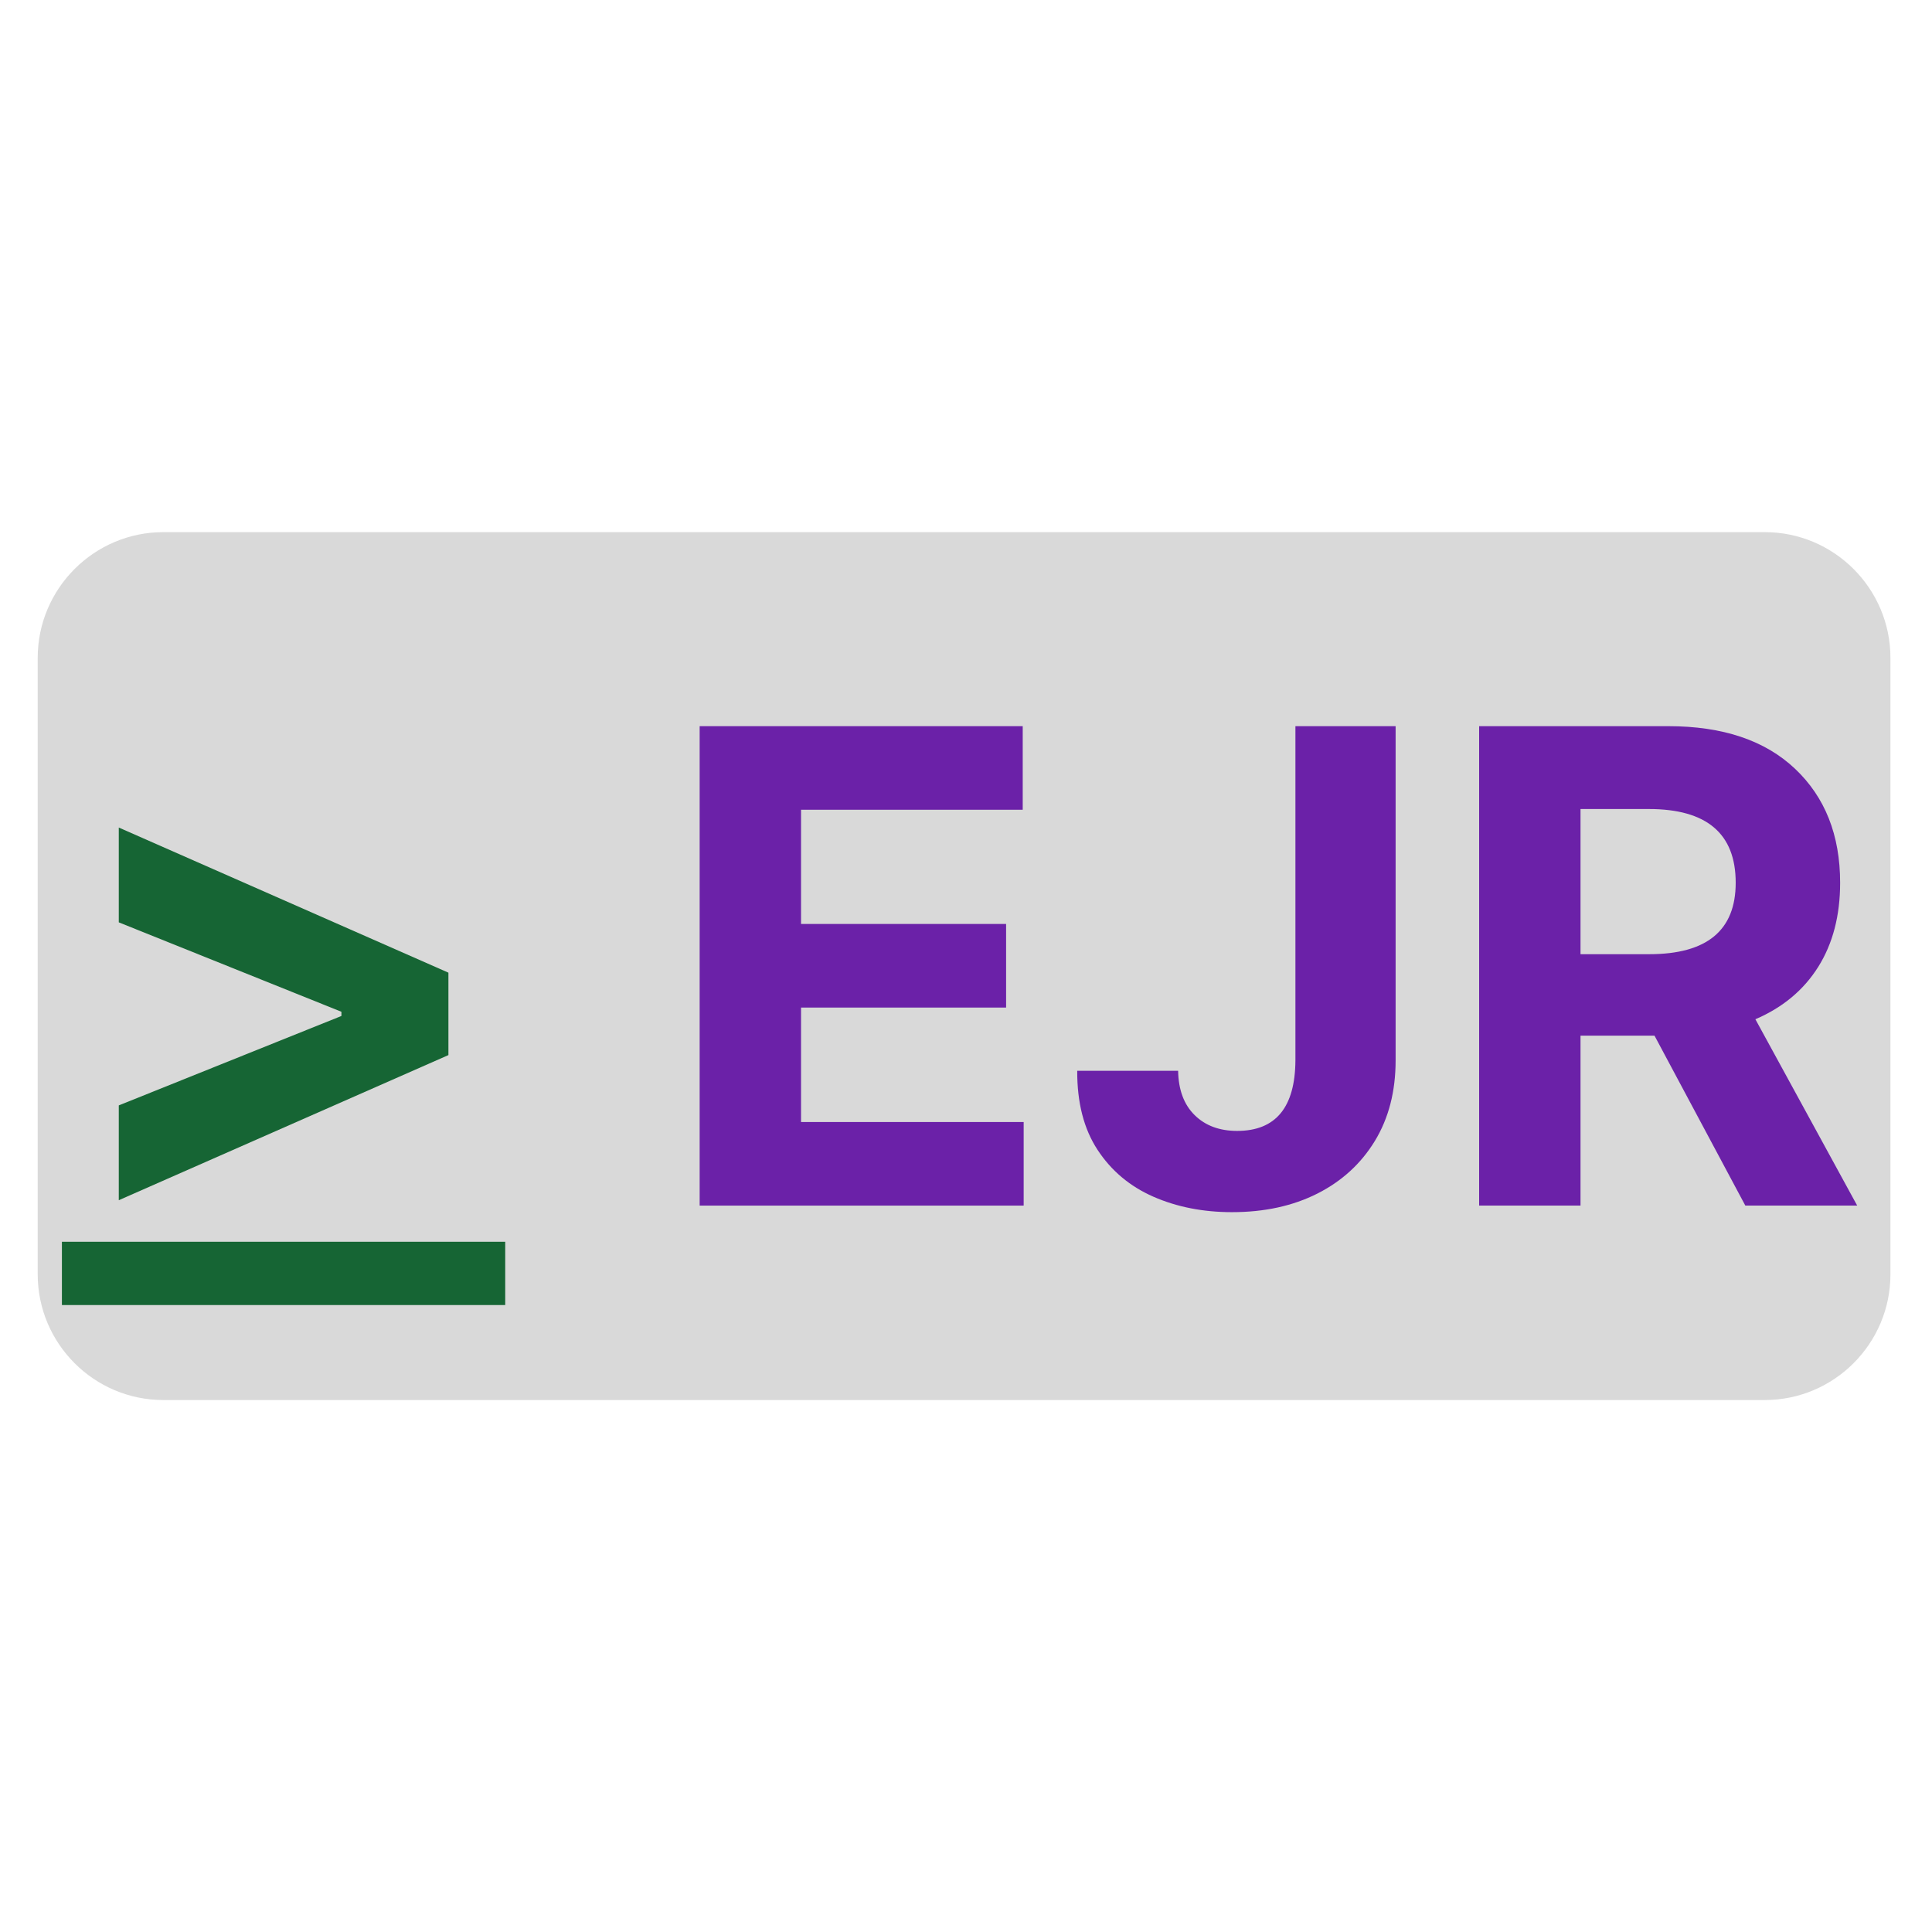
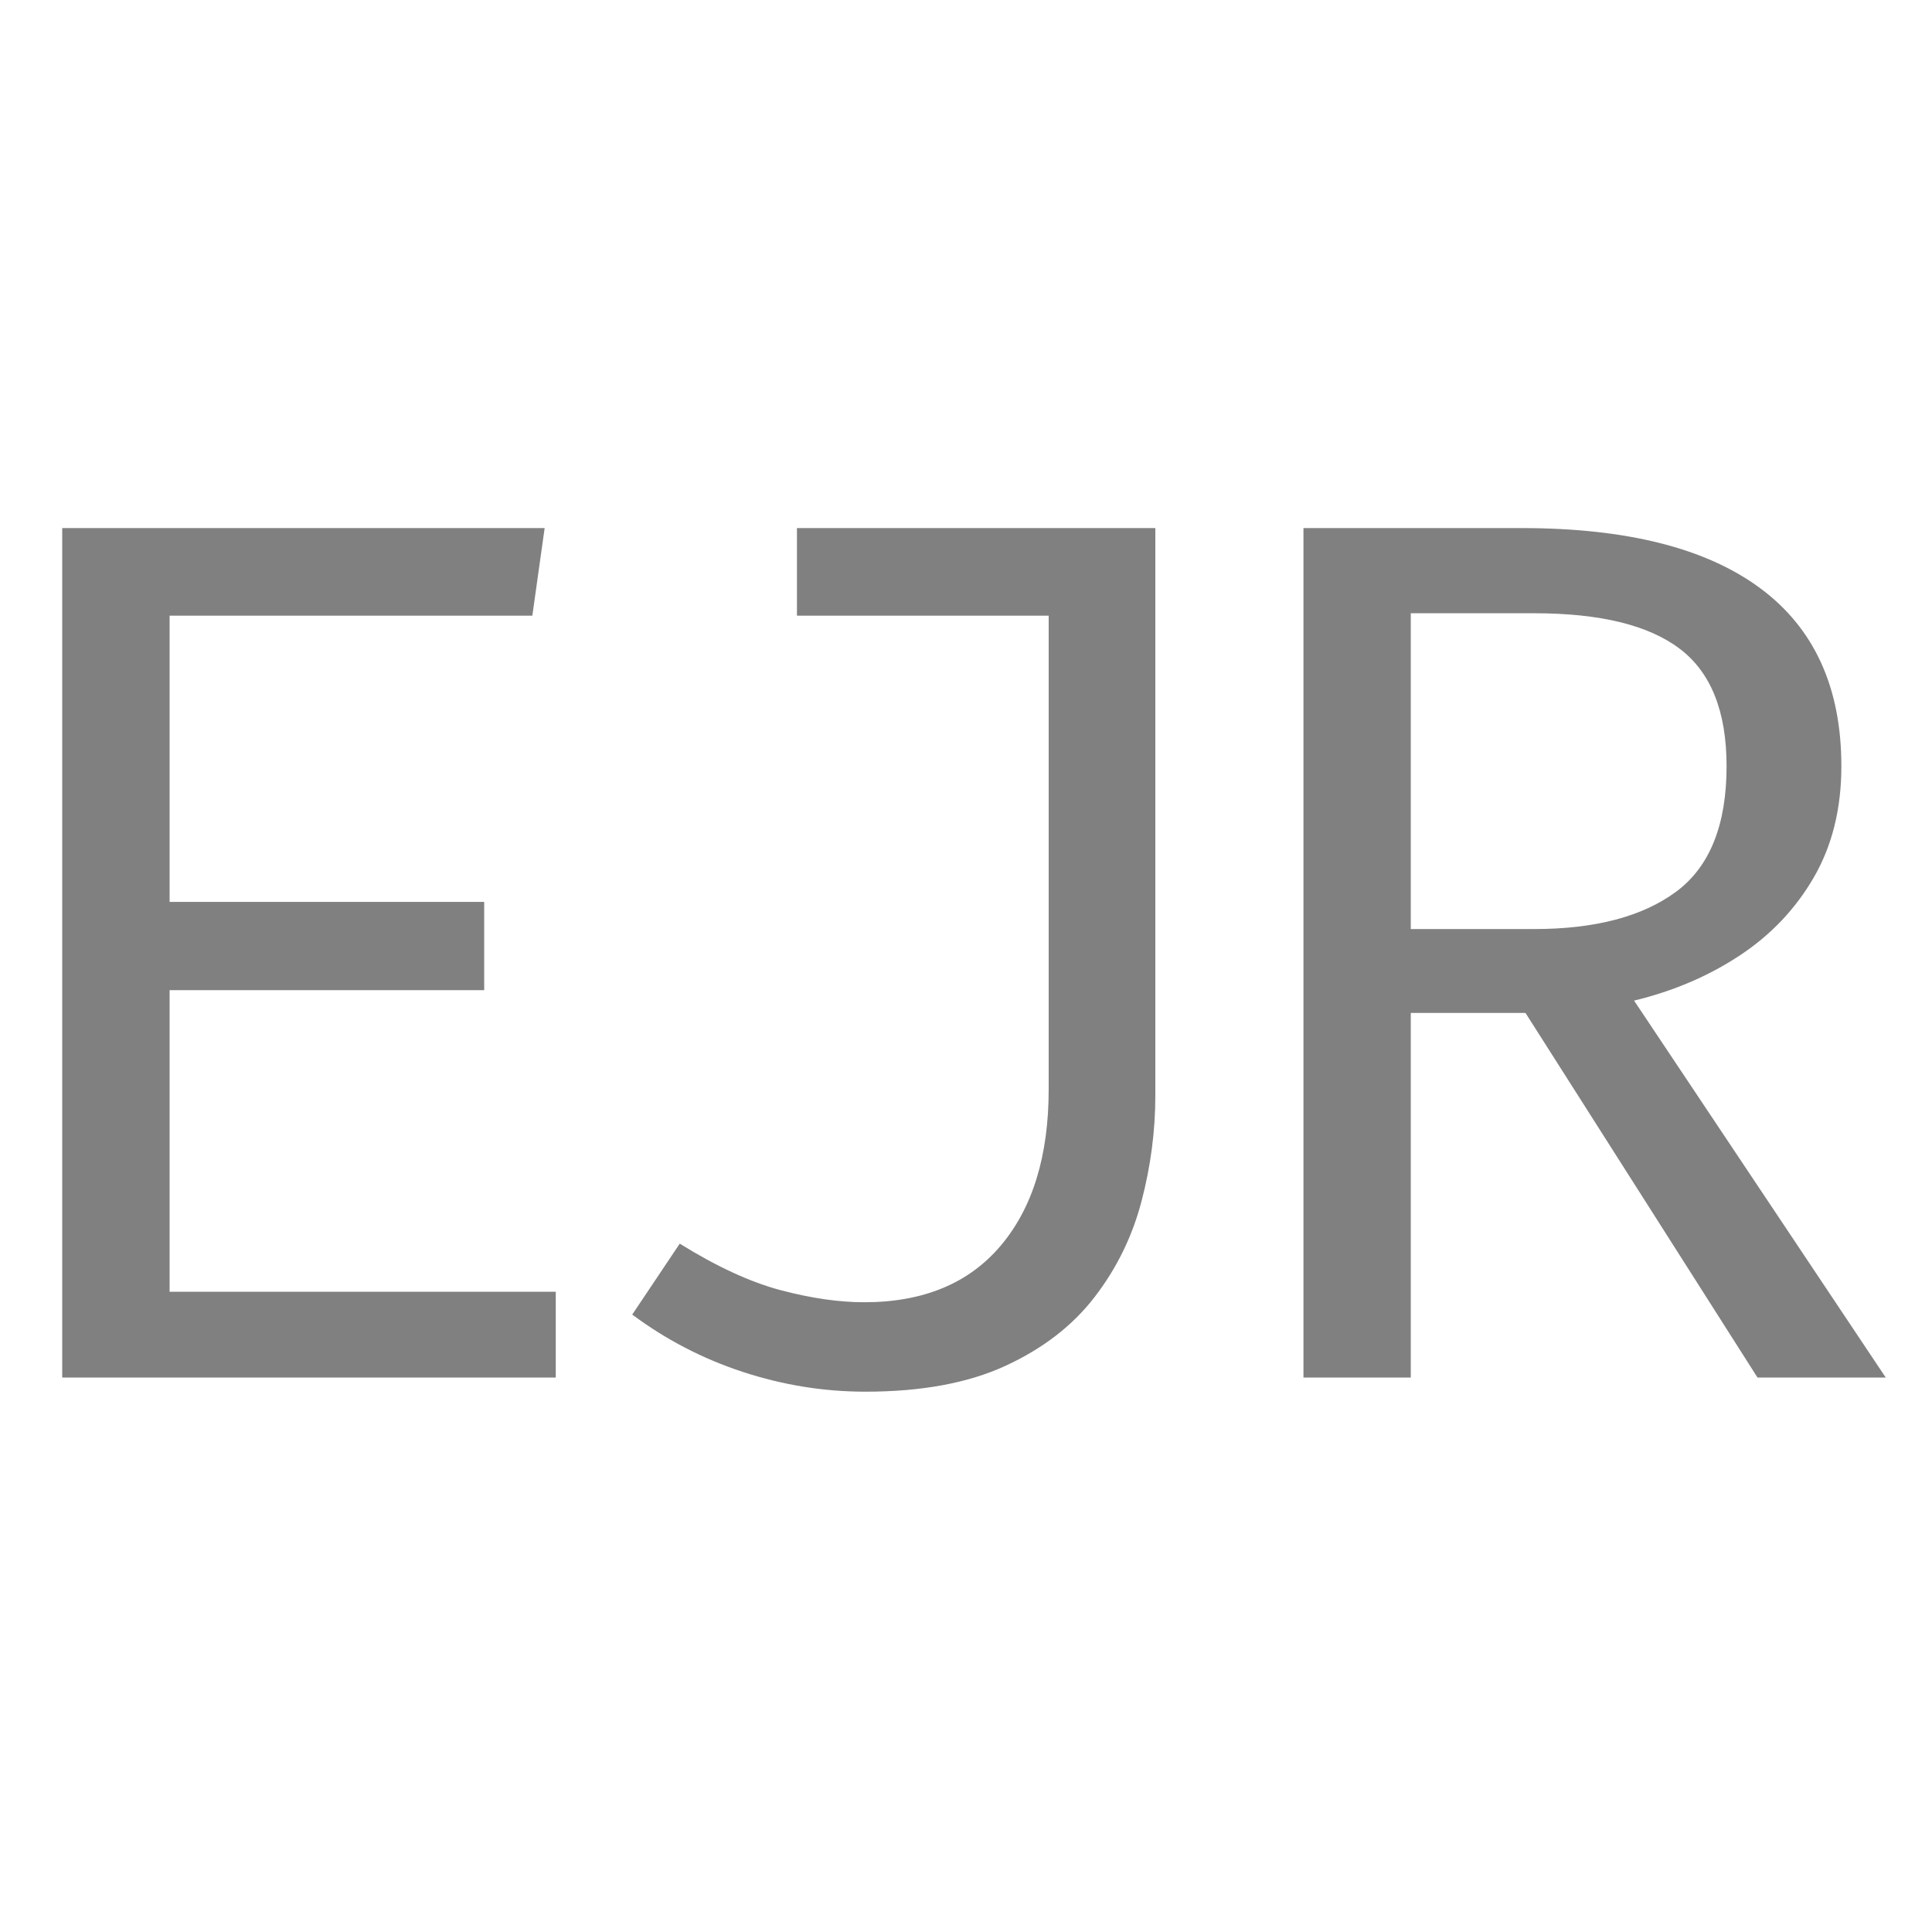
- <svg xmlns="http://www.w3.org/2000/svg" width="1024" zoomAndPan="magnify" viewBox="0 0 768 768" height="1024" preserveAspectRatio="xMidYMid meet" version="1.0">
+ <svg xmlns="http://www.w3.org/2000/svg" width="500" zoomAndPan="magnify" viewBox="0 0 375 375" height="500" preserveAspectRatio="xMidYMid meet" version="1.0">
  <defs>
    <g />
-     <clipPath id="id1">
-       <path d="M 14.984 211.535 L 751.484 211.535 L 751.484 556.535 L 14.984 556.535 Z M 14.984 211.535 " clip-rule="nonzero" />
-     </clipPath>
  </defs>
-   <g clip-path="url(#id1)">
-     <path fill="#d9d9d9" d="M 701.543 556.535 L 64.926 556.535 C 37.41 556.535 14.992 534.109 14.992 506.582 L 14.992 261.488 C 14.992 233.965 37.41 211.535 64.926 211.535 L 701.543 211.535 C 729.059 211.535 751.477 233.965 751.477 261.488 L 751.477 506.582 C 751.477 534.109 729.059 556.535 701.543 556.535 " fill-opacity="1" fill-rule="nonzero" />
-   </g>
-   <path fill="#166534" d="M 24.609 493.617 L 200.832 493.617 L 200.832 518.777 L 24.609 518.777 Z M 24.609 493.617 " fill-opacity="1" fill-rule="nonzero" />
-   <g fill="#166534" fill-opacity="1">
-     <g transform="translate(24.61065, 479.2419)">
+   <g fill="#808080" fill-opacity="1">
+     <g transform="translate(-17.97071, 267.375)">
      <g>
-         <path d="M 153.641 -59.828 L 22.609 -2.141 L 22.609 -39.828 L 111.109 -75.375 L 111.109 -77.047 L 22.609 -112.594 L 22.609 -150.281 L 153.641 -92.594 Z M 153.641 -59.828 " />
+         <path d="M 50.891 -147.875 L 50.891 -92.312 L 111.953 -92.312 L 111.953 -75.188 L 50.891 -75.188 L 50.891 -16.641 L 125.844 -16.641 L 125.844 0 L 30.047 0 L 30.047 -164.875 L 123.688 -164.875 L 121.297 -147.875 Z M 50.891 -147.875 " />
      </g>
    </g>
  </g>
-   <g fill="#6b21a8" fill-opacity="1">
-     <g transform="translate(200.8306, 479.2419)">
-       <g />
-     </g>
-   </g>
-   <g fill="#6b21a8" fill-opacity="1">
-     <g transform="translate(261.5642, 479.2419)">
+   <g fill="#808080" fill-opacity="1">
+     <g transform="translate(105.3592, 267.375)">
      <g>
-         <path d="M 16.562 0 L 16.562 -190.578 L 144.984 -190.578 L 144.984 -157.359 L 56.859 -157.359 L 56.859 -111.953 L 138.375 -111.953 L 138.375 -78.719 L 56.859 -78.719 L 56.859 -33.219 L 145.359 -33.219 L 145.359 0 Z M 16.562 0 " />
+         <path d="M 118.891 -164.875 L 118.891 -54.719 C 118.891 -47.852 117.992 -41.008 116.203 -34.188 C 114.41 -27.363 111.379 -21.176 107.109 -15.625 C 102.836 -10.07 97.066 -5.617 89.797 -2.266 C 82.535 1.078 73.477 2.75 62.625 2.75 C 54.562 2.75 46.633 1.473 38.844 -1.078 C 31.062 -3.629 23.898 -7.344 17.359 -12.219 L 26.578 -25.984 C 33.766 -21.516 40.312 -18.5 46.219 -16.938 C 52.125 -15.383 57.508 -14.609 62.375 -14.609 C 73.875 -14.609 82.719 -18.281 88.906 -25.625 C 95.094 -32.969 98.188 -43.066 98.188 -55.922 L 98.188 -147.875 L 49.328 -147.875 L 49.328 -164.875 Z M 118.891 -164.875 " />
      </g>
    </g>
  </g>
-   <g fill="#6b21a8" fill-opacity="1">
-     <g transform="translate(422.0746, 479.2419)">
+   <g fill="#808080" fill-opacity="1">
+     <g transform="translate(228.689, 267.375)">
      <g>
-         <path d="M 92.875 -190.578 L 132.703 -190.578 L 132.703 -57.688 C 132.703 -45.406 129.957 -34.75 124.469 -25.719 C 118.977 -16.695 111.359 -9.719 101.609 -4.781 C 91.867 0.145 80.551 2.609 67.656 2.609 C 56.176 2.609 45.766 0.562 36.422 -3.531 C 27.086 -7.625 19.691 -13.828 14.234 -22.141 C 8.773 -30.453 6.078 -40.938 6.141 -53.594 L 46.25 -53.594 C 46.375 -46.031 48.562 -40.156 52.812 -35.969 C 57.062 -31.781 62.691 -29.688 69.703 -29.688 C 85.023 -29.688 92.75 -39.02 92.875 -57.688 Z M 92.875 -190.578 " />
-       </g>
-     </g>
-   </g>
-   <g fill="#6b21a8" fill-opacity="1">
-     <g transform="translate(571.419, 479.2419)">
-       <g>
-         <path d="M 16.562 0 L 16.562 -190.578 L 91.75 -190.578 C 113.406 -190.578 130.203 -184.93 142.141 -173.641 C 154.086 -162.348 160.062 -147.242 160.062 -128.328 C 160.062 -115.297 157.16 -104.156 151.359 -94.906 C 145.555 -85.664 137.227 -78.723 126.375 -74.078 L 166.844 0 L 122.375 0 L 86.266 -67.562 L 56.859 -67.562 L 56.859 0 Z M 56.859 -99.938 L 84.219 -99.938 C 107.102 -99.938 118.547 -109.398 118.547 -128.328 C 118.547 -147.867 107.039 -157.641 84.031 -157.641 L 56.859 -157.641 Z M 56.859 -99.938 " />
+         <path d="M 128.719 -118.656 C 128.719 -110.438 126.941 -103.254 123.391 -97.109 C 119.836 -90.961 115.023 -85.891 108.953 -81.891 C 102.891 -77.898 96.066 -74.988 88.484 -73.156 L 137.328 0 L 112.438 0 L 67.406 -70.766 L 45.141 -70.766 L 45.141 0 L 24.312 0 L 24.312 -164.875 L 66.688 -164.875 C 87.039 -164.875 102.469 -160.984 112.969 -153.203 C 123.469 -145.422 128.719 -133.906 128.719 -118.656 Z M 106.438 -118.656 C 106.438 -129.27 103.406 -136.867 97.344 -141.453 C 91.281 -146.047 81.863 -148.344 69.094 -148.344 L 45.141 -148.344 L 45.141 -87.047 L 69.094 -87.047 C 80.906 -87.047 90.082 -89.457 96.625 -94.281 C 103.164 -99.113 106.438 -107.238 106.438 -118.656 Z M 106.438 -118.656 " />
      </g>
    </g>
  </g>
</svg>
